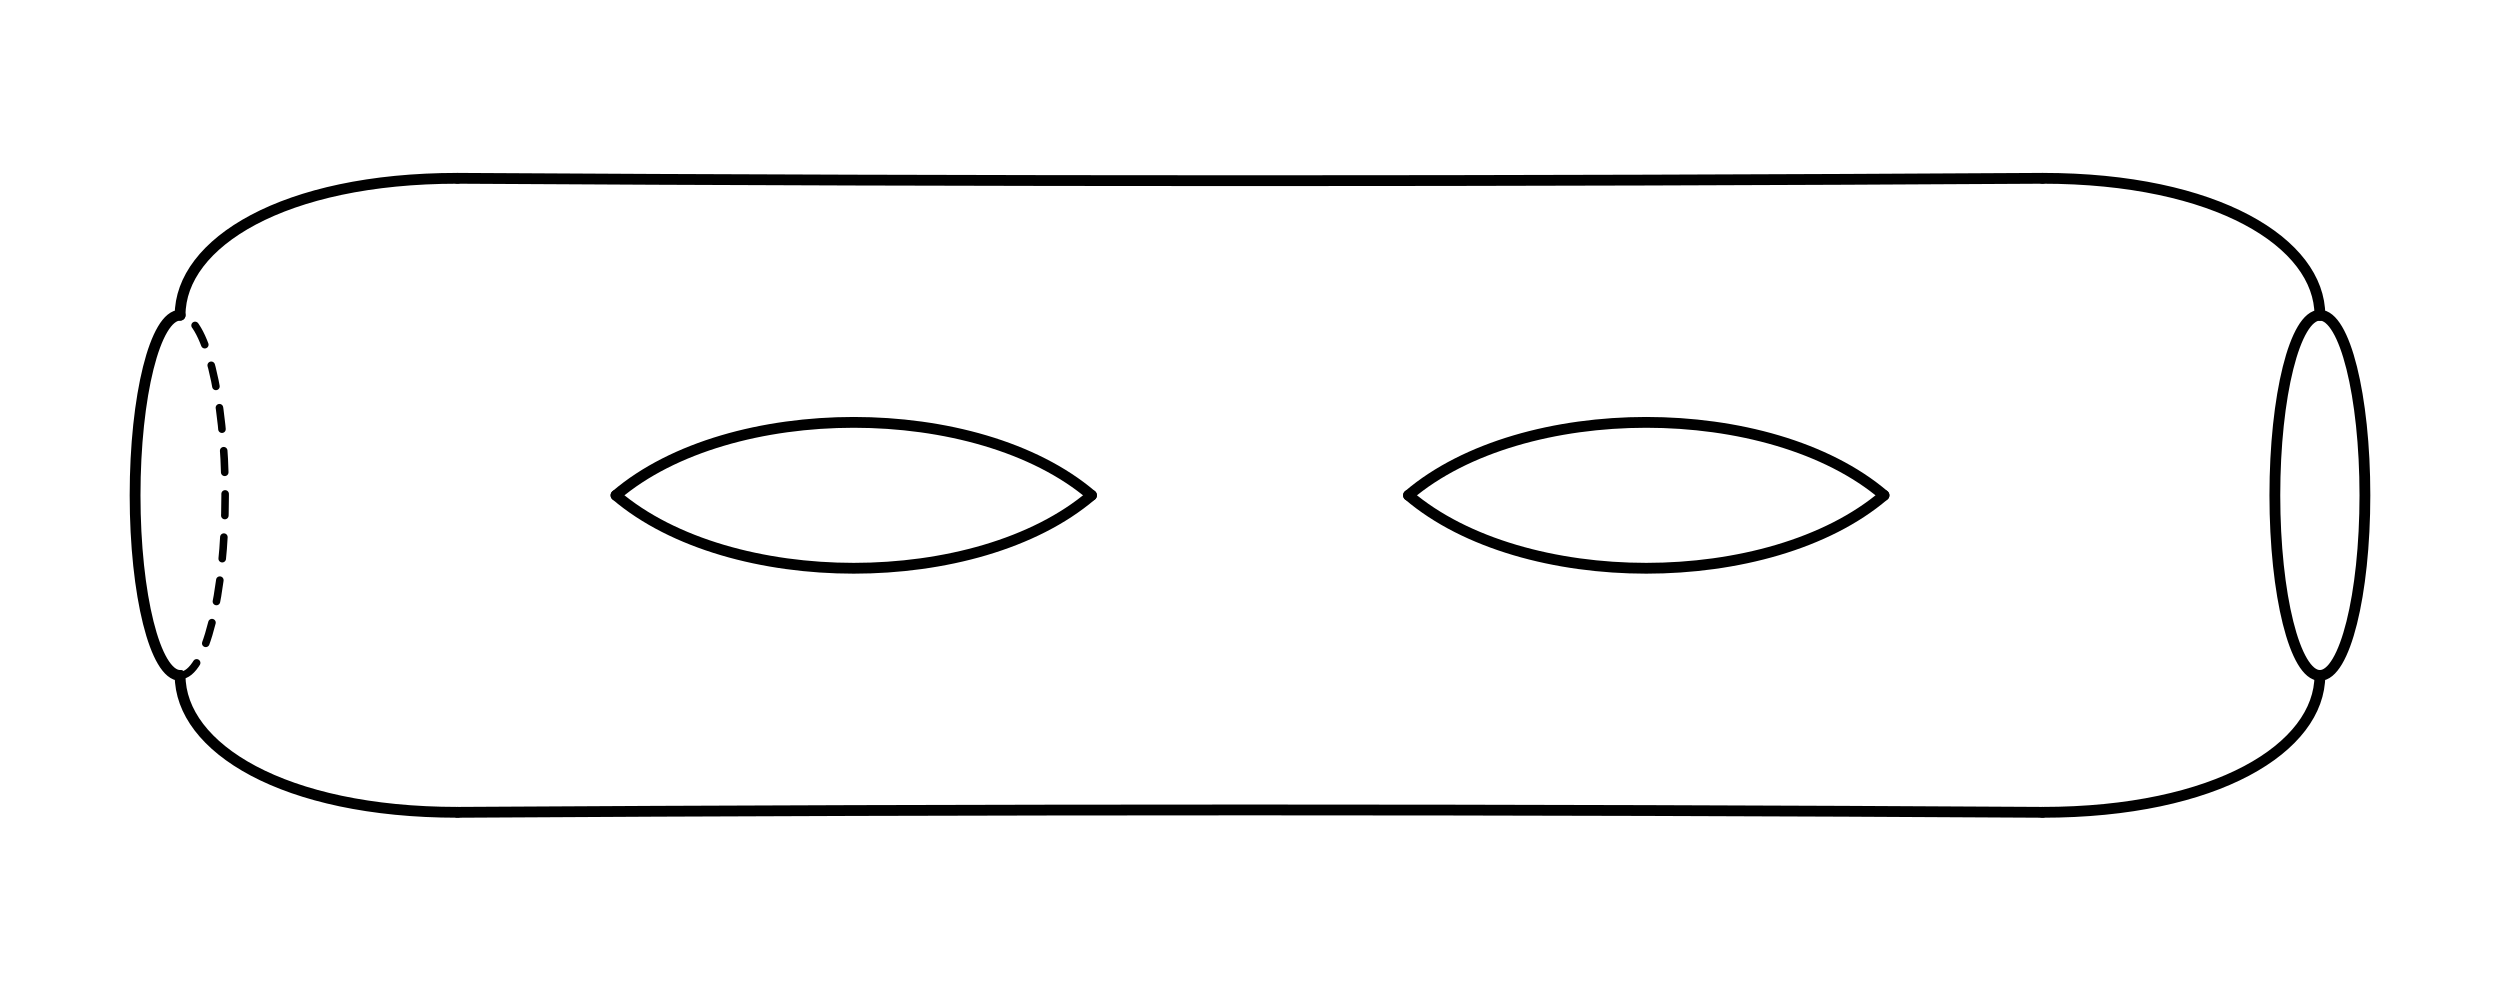
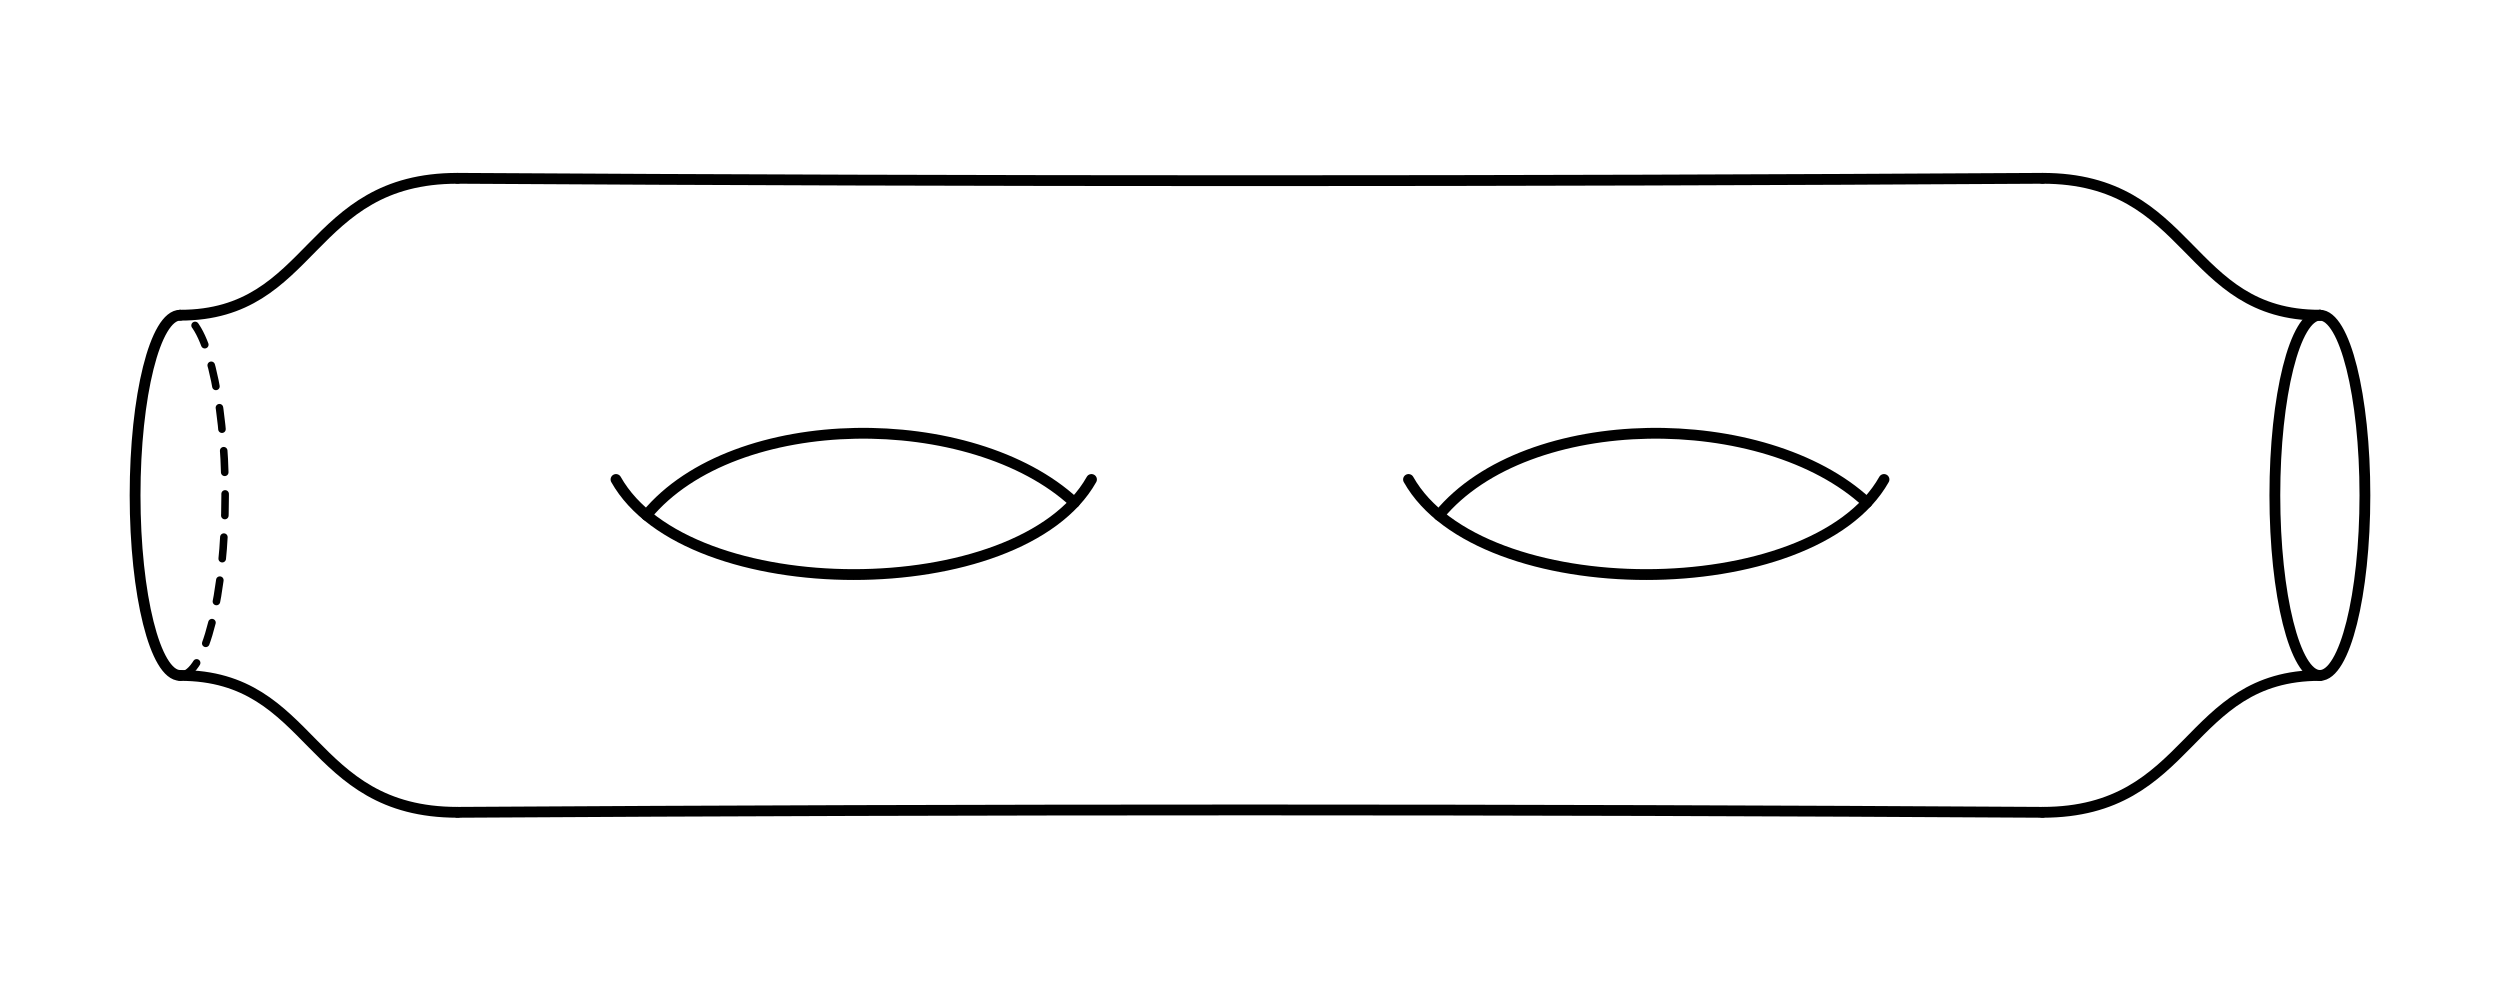
<svg xmlns="http://www.w3.org/2000/svg" viewBox="0 0 347 137.5" width="694" height="275" role="img">
-   <path class="surface-outline" d="M 25 43.75 C 25 33.75 39.3 24.75 63.5 24.75" fill="none" stroke="#000000" stroke-width="1.5" stroke-linecap="round" stroke-linejoin="round" />
-   <path class="surface-outline" d="M 25 93.75 C 25 103.75 39.3 112.75 63.5 112.75" fill="none" stroke="#000000" stroke-width="1.5" stroke-linecap="round" stroke-linejoin="round" />
+   <path class="surface-outline" d="M 25 43.75 C 43.7 43.75 42.6 24.75 63.5 24.75" fill="none" stroke="#000000" stroke-width="1.5" stroke-linecap="round" stroke-linejoin="round" />
+   <path class="surface-outline" d="M 25 93.75 C 43.7 93.75 42.6 112.75 63.5 112.75" fill="none" stroke="#000000" stroke-width="1.5" stroke-linecap="round" stroke-linejoin="round" />
  <path class="surface-outline" d="M 63.5 24.75 C 136.833 25.19 210.167 25.19 283.5 24.75" fill="none" stroke="#000000" stroke-width="1.5" stroke-linecap="round" stroke-linejoin="round" />
  <path class="surface-outline" d="M 63.5 112.75 C 136.833 112.31 210.167 112.31 283.5 112.75" fill="none" stroke="#000000" stroke-width="1.5" stroke-linecap="round" stroke-linejoin="round" />
-   <path class="surface-outline" d="M 322 43.75 C 322 33.75 307.7 24.75 283.5 24.75" fill="none" stroke="#000000" stroke-width="1.5" stroke-linecap="round" stroke-linejoin="round" />
-   <path class="surface-outline" d="M 322 93.75 C 322 103.75 307.7 112.75 283.5 112.75" fill="none" stroke="#000000" stroke-width="1.5" stroke-linecap="round" stroke-linejoin="round" />
-   <path class="handle" d="M 85.5 68.75 C 101.34 55.25 135.66 55.25 151.5 68.75" fill="none" stroke="#000000" stroke-width="1.5" stroke-linecap="round" stroke-linejoin="round" />
-   <path class="handle" d="M 85.5 68.75 C 101.34 82.25 135.66 82.25 151.5 68.75" fill="none" stroke="#000000" stroke-width="1.5" stroke-linecap="round" stroke-linejoin="round" />
-   <path class="handle" d="M 195.5 68.75 C 211.34 55.25 245.66 55.25 261.5 68.75" fill="none" stroke="#000000" stroke-width="1.5" stroke-linecap="round" stroke-linejoin="round" />
-   <path class="handle" d="M 195.5 68.75 C 211.34 82.25 245.66 82.25 261.5 68.75" fill="none" stroke="#000000" stroke-width="1.5" stroke-linecap="round" stroke-linejoin="round" />
+   <path class="surface-outline" d="M 322 43.75 C 303.3 43.75 304.4 24.75 283.5 24.75" fill="none" stroke="#000000" stroke-width="1.5" stroke-linecap="round" stroke-linejoin="round" />
+   <path class="surface-outline" d="M 322 93.75 C 303.3 93.75 304.4 112.75 283.5 112.75" fill="none" stroke="#000000" stroke-width="1.5" stroke-linecap="round" stroke-linejoin="round" />
+   <path class="handle" d="M 85.5 66.55 C 95.4 84.15 141.6 84.15 151.5 66.55" fill="none" stroke="#000000" stroke-width="1.5" stroke-linecap="round" stroke-linejoin="round" />
+   <path class="handle" d="M 89.735 71.512 C 102 56.65 135 56.65 149.129 69.759" fill="none" stroke="#000000" stroke-width="1.5" stroke-linecap="round" stroke-linejoin="round" />
+   <path class="handle" d="M 195.5 66.55 C 205.4 84.15 251.6 84.15 261.5 66.55" fill="none" stroke="#000000" stroke-width="1.5" stroke-linecap="round" stroke-linejoin="round" />
+   <path class="handle" d="M 199.735 71.512 C 212 56.65 245 56.65 259.129 69.759" fill="none" stroke="#000000" stroke-width="1.5" stroke-linecap="round" stroke-linejoin="round" />
  <path class="type-i-boundary" d="M 25 93.75 C 21.548 93.75 18.75 82.557 18.75 68.75 C 18.75 54.943 21.548 43.75 25 43.75" fill="none" stroke="#000000" stroke-width="1.5" stroke-linecap="round" stroke-linejoin="round" />
  <path class="type-i-boundary" d="M 25 93.75 C 28.452 93.75 31.25 82.557 31.25 68.75 C 31.25 54.943 28.452 43.75 25 43.75" fill="none" stroke="#000000" stroke-width="1.05" stroke-linecap="round" stroke-linejoin="round" stroke-dasharray="3 3" />
  <path class="type-i-boundary" d="M 322 93.75 C 325.452 93.75 328.25 82.557 328.25 68.75 C 328.25 54.943 325.452 43.75 322 43.75" fill="none" stroke="#000000" stroke-width="1.5" stroke-linecap="round" stroke-linejoin="round" />
  <path class="type-i-boundary" d="M 322 93.75 C 318.548 93.75 315.75 82.557 315.75 68.75 C 315.75 54.943 318.548 43.75 322 43.75" fill="none" stroke="#000000" stroke-width="1.5" stroke-linecap="round" stroke-linejoin="round" />
</svg>
